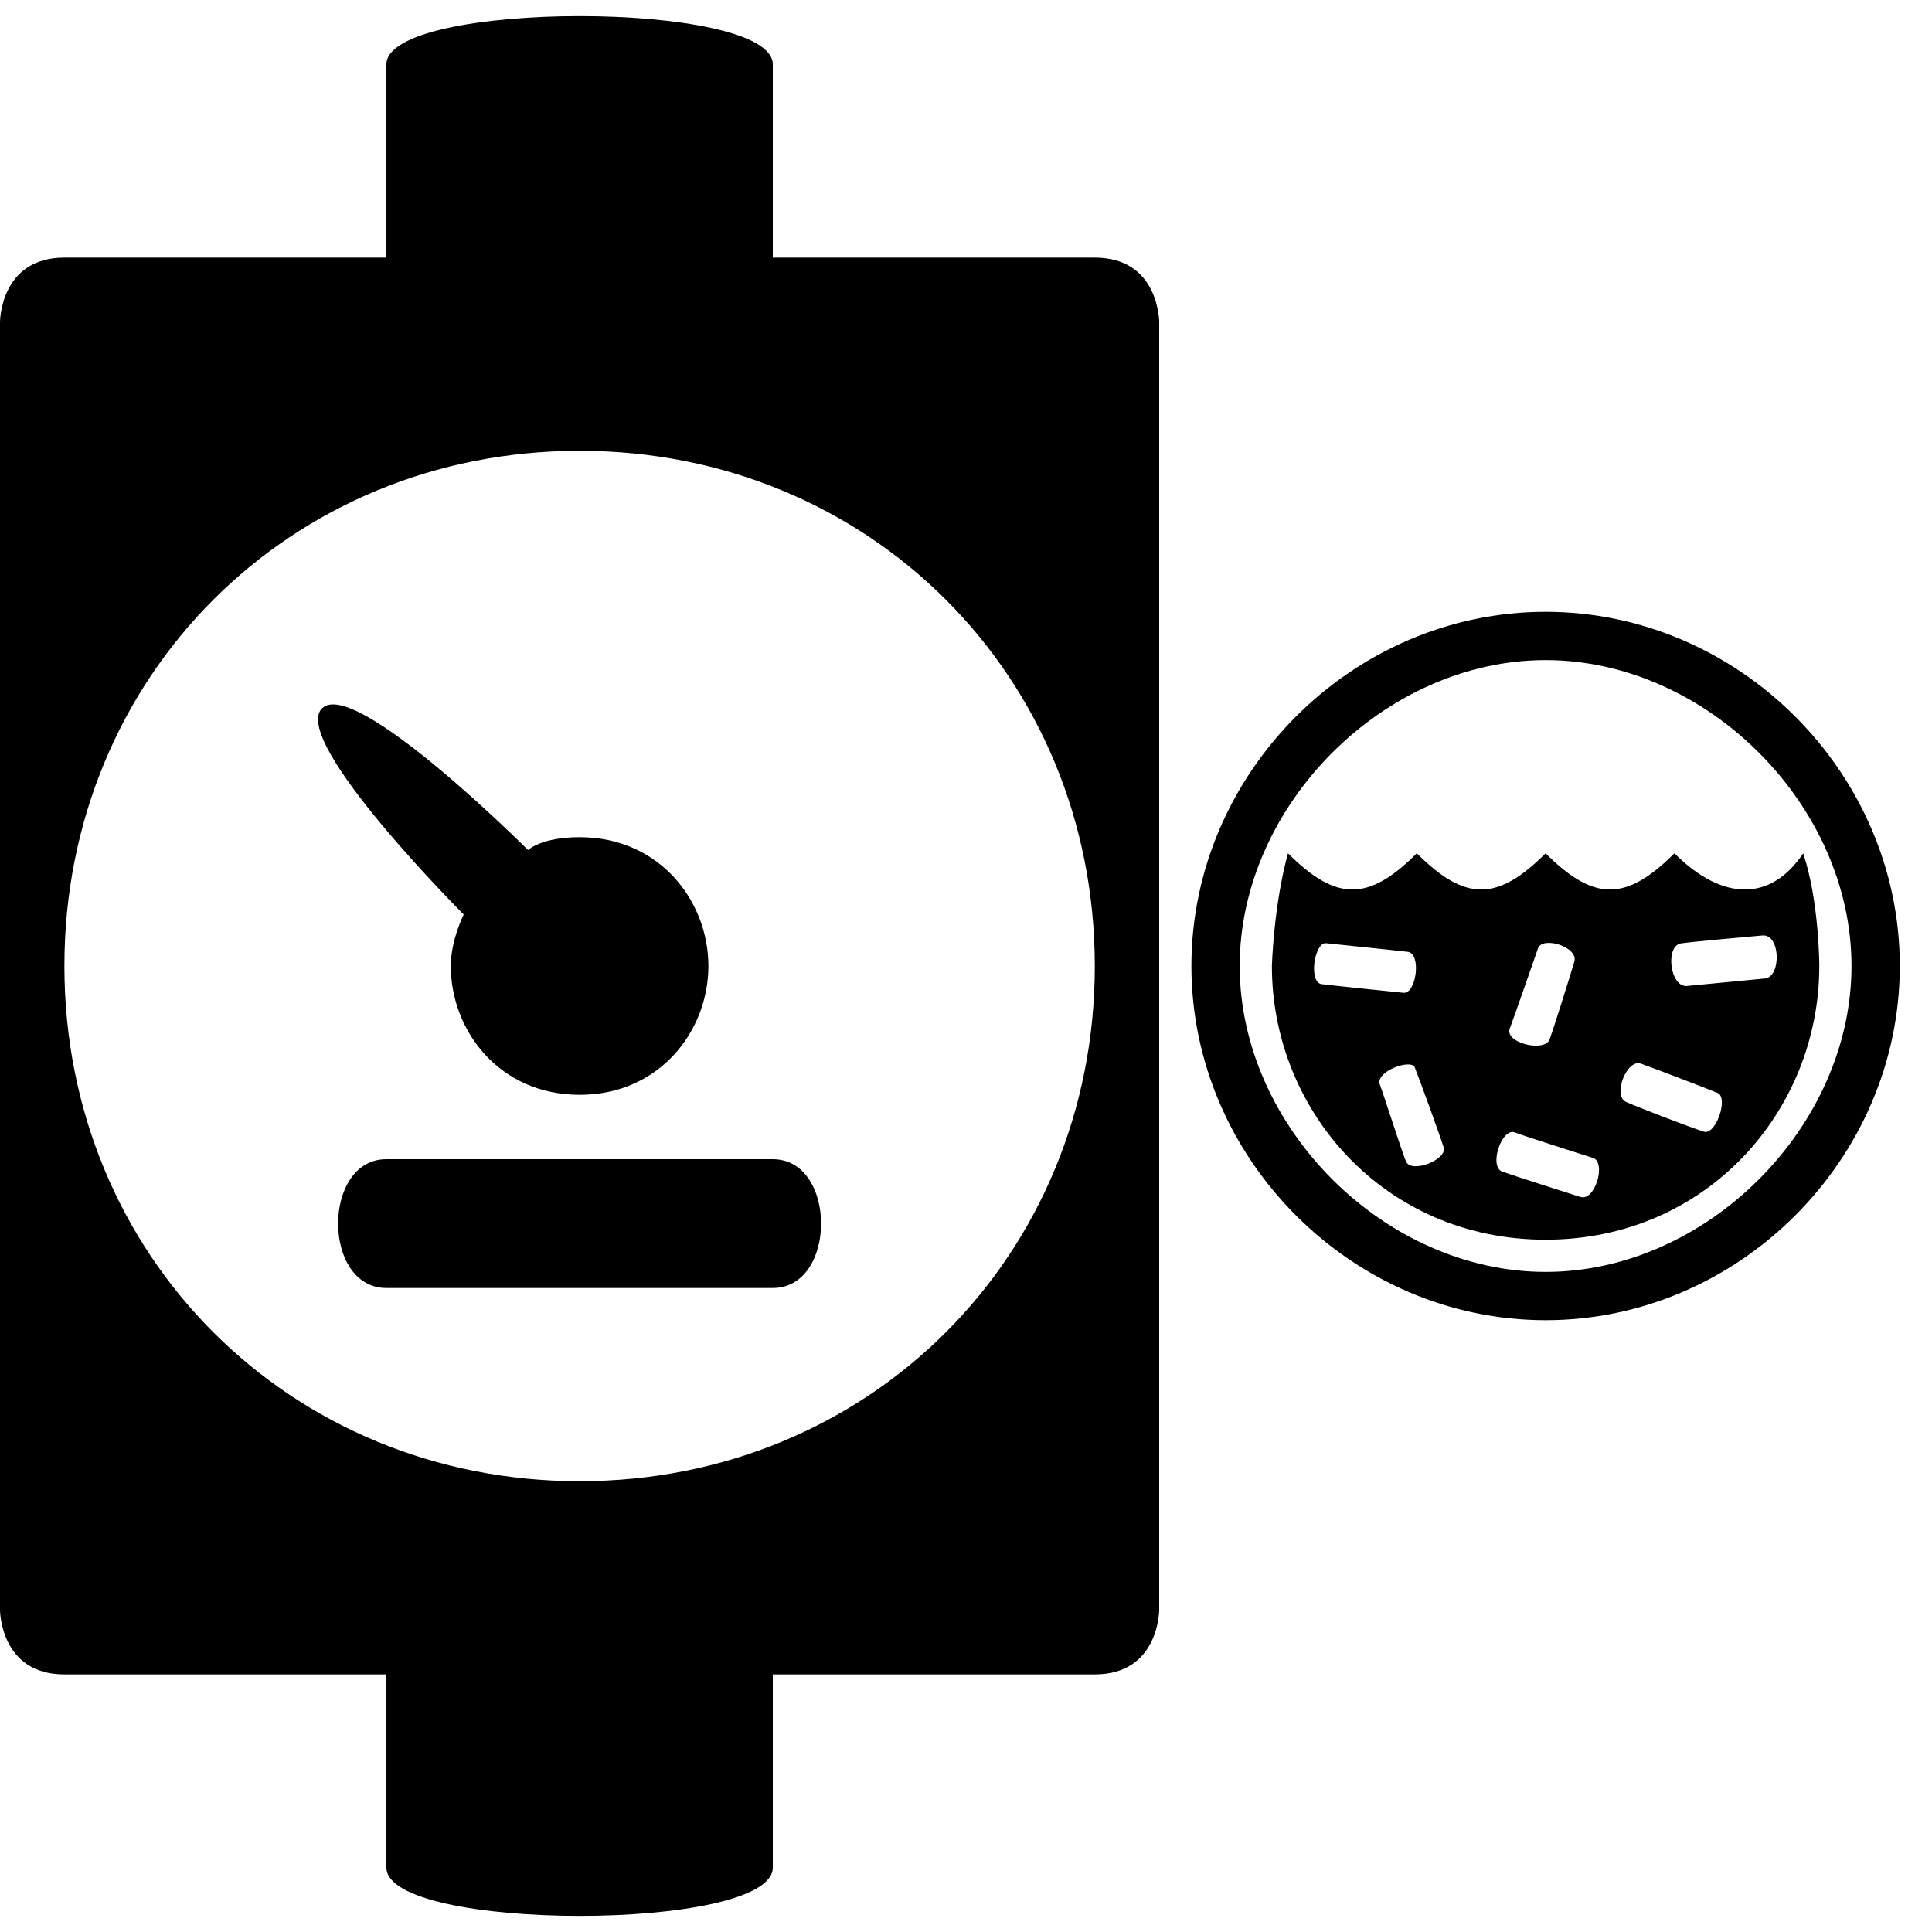
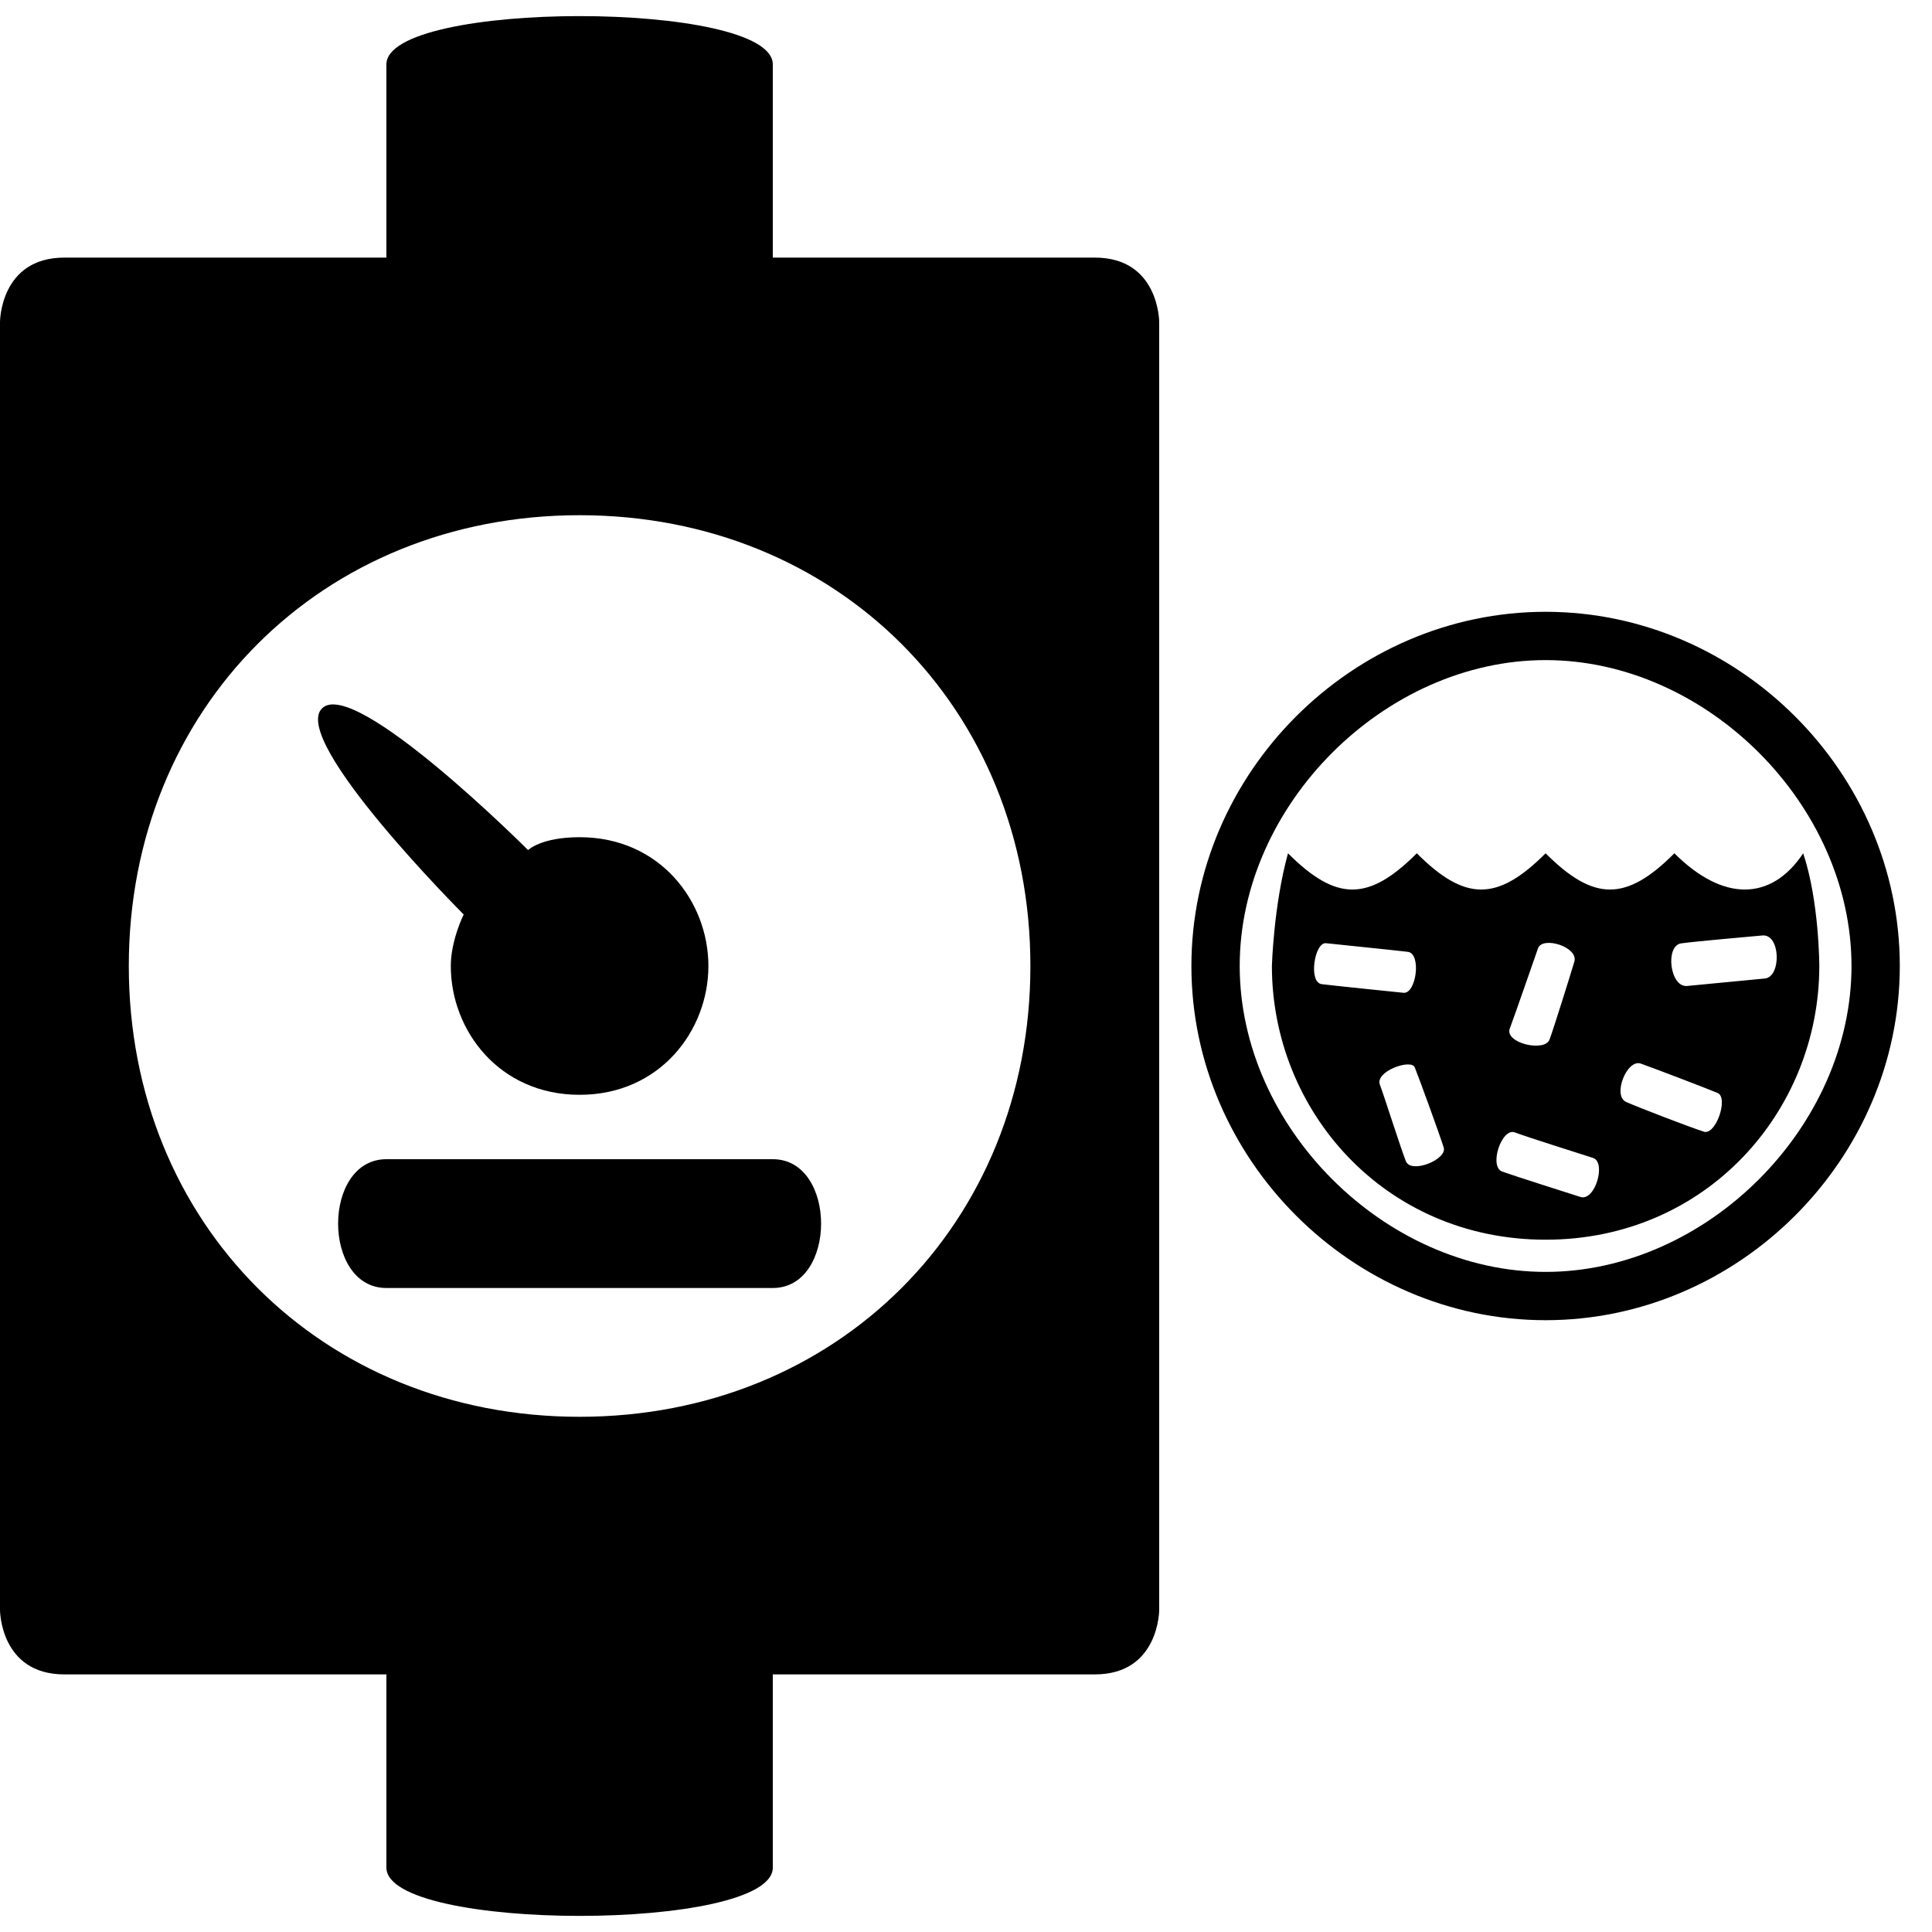
<svg xmlns="http://www.w3.org/2000/svg" version="1.1" x="0" y="0" width="15" height="15" viewBox="0 0 15 15">
-   <path d="M6,0.5 C6,0.5 6,2 6,2 C6,2 8.5,2 8.5,2 C9,2 9,2.5 9,2.5 L9,12.5 C9,12.5 9,13 8.5,13 C8.5,13 6,13 6,13 L6,14.5 C6,15 3,15 3,14.5 L3,13 C3,13 0.5,13 0.5,13 C0,13 0,12.5 0,12.5 L0,2.5 C0,2.5 0,2 0.5,2 C0.5,2 3,2 3,2 C3,2 3,0.5 3,0.5 C3,0 6,0 6,0.5 z M4.5,3.5 C2.25,3.5 0.5,5.25 0.5,7.5 C0.5,9.75 2.25,11.5 4.5,11.5 C6.75,11.5 8.5,9.75 8.5,7.5 C8.5,5.25 6.75,3.5 4.5,3.5 z" />
+   <path d="M6,0.5 C6,0.5 6,2 6,2 C6,2 8.5,2 8.5,2 C9,2 9,2.5 9,2.5 L9,12.5 C9,12.5 9,13 8.5,13 C8.5,13 6,13 6,13 L6,14.5 C6,15 3,15 3,14.5 L3,13 C3,13 0.5,13 0.5,13 C0,13 0,12.5 0,12.5 L0,2.5 C0,2.5 0,2 0.5,2 C0.5,2 3,2 3,2 C3,2 3,0.5 3,0.5 C3,0 6,0 6,0.5 z M4.5,4 C2.5,4 1,5.5 1,7.5 C1,9.5 2.5,11 4.5,11 C6.5,11 8,9.5 8,7.5 C8,5.5 6.5,4 4.5,4 z" />
  <path d="M3,9 C3,9 6,9 6,9 C6.5,9 6.5,10 6,10 C6,10 3,10 3,10 C2.5,10 2.5,9 3,9 z M2.5,5.5 C2.25,5.75 3.6,7.1 3.6,7.1 C3.6,7.1 3.5,7.3 3.5,7.5 C3.5,8 3.875,8.5 4.5,8.5 C5.125,8.5 5.5,8 5.5,7.5 C5.5,7 5.125,6.5 4.5,6.5 C4.2,6.5 4.1,6.6 4.1,6.6 C4.1,6.6 2.75,5.25 2.5,5.5 z" />
  <path d="M12,4.75 C13.5,4.75 14.75,6 14.75,7.5 C14.75,9 13.5,10.25 12,10.25 C10.5,10.25 9.25,9 9.25,7.5 C9.25,6 10.5,4.75 12,4.75 z M12,5.125 C10.75,5.125 9.625,6.25 9.625,7.5 C9.625,8.75 10.75,9.875 12,9.875 C13.25,9.875 14.375,8.75 14.375,7.5 C14.375,6.25 13.25,5.125 12,5.125 z M10.295,7.323 C10.385,7.333 10.823,7.377 10.93,7.39 C11.038,7.403 10.996,7.717 10.897,7.708 C10.798,7.698 10.368,7.654 10.262,7.641 C10.156,7.628 10.206,7.314 10.295,7.323 z M13.054,7.324 C13.183,7.307 13.542,7.276 13.683,7.263 C13.825,7.25 13.831,7.584 13.703,7.597 C13.574,7.61 13.234,7.642 13.099,7.655 C12.964,7.668 12.926,7.34 13.054,7.324 z M11.941,7.363 C11.975,7.265 12.258,7.352 12.223,7.467 C12.187,7.587 12.068,7.968 12.031,8.07 C11.994,8.172 11.679,8.098 11.722,7.985 C11.765,7.872 11.91,7.449 11.941,7.363 z M12.74,8.258 C12.849,8.297 13.248,8.449 13.336,8.486 C13.423,8.524 13.318,8.829 13.222,8.784 C13.103,8.745 12.736,8.604 12.626,8.556 C12.516,8.507 12.632,8.218 12.74,8.258 z M10.984,8.287 C11.013,8.357 11.181,8.818 11.209,8.91 C11.237,9.002 10.955,9.117 10.915,9.015 C10.874,8.912 10.751,8.522 10.713,8.42 C10.676,8.318 10.956,8.218 10.984,8.287 z M11.761,8.792 C11.865,8.831 12.263,8.956 12.368,8.99 C12.473,9.024 12.384,9.33 12.27,9.293 C12.156,9.256 11.768,9.134 11.663,9.096 C11.558,9.057 11.658,8.754 11.761,8.792 z M14,6.625 C13.75,7 13.375,7 13,6.625 C12.625,7 12.375,7 12,6.625 C11.625,7 11.375,7 11,6.625 C10.625,7 10.375,7 10,6.625 C9.888,7.031 9.875,7.5 9.875,7.5 C9.875,8.625 10.75,9.625 12,9.625 C13.25,9.625 14.125,8.625 14.125,7.5 C14.125,7.5 14.125,7 14,6.625 z" />
</svg>
